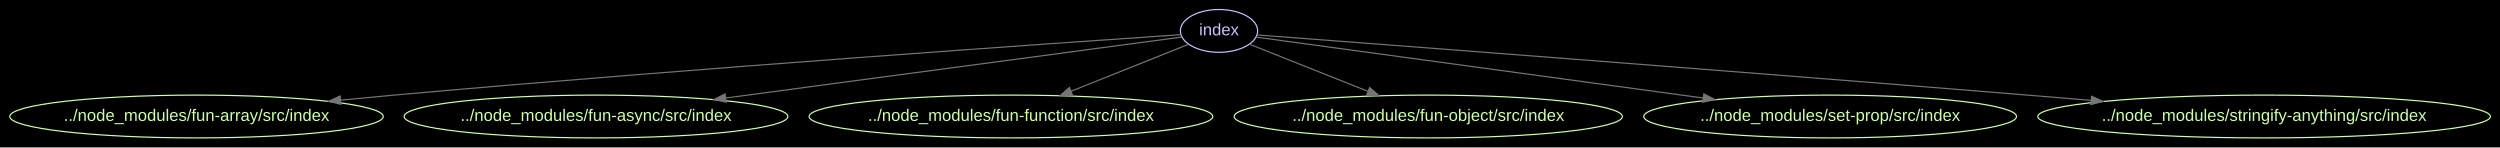
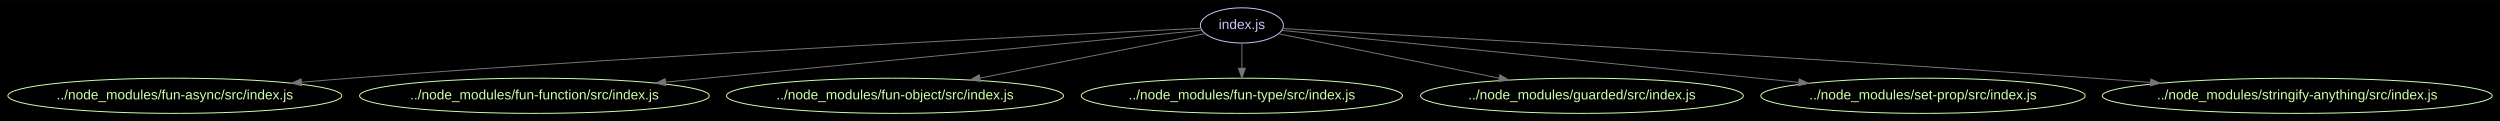
- <svg xmlns="http://www.w3.org/2000/svg" width="2103pt" height="124pt" viewBox="0.00 0.00 2102.70 123.98">
+ <svg xmlns="http://www.w3.org/2000/svg" width="2558pt" height="124pt" viewBox="0.00 0.00 2558.45 123.98">
  <g id="graph0" class="graph" transform="scale(1 1) rotate(0) translate(7.992 115.992)">
-     <polygon fill="#000000" stroke="none" points="-7.992,7.992 -7.992,-115.992 2094.71,-115.992 2094.71,7.992 -7.992,7.992" />
+     <polygon fill="#000000" stroke="none" points="-7.992,7.992 -7.992,-115.992 2550.46,-115.992 2550.46,7.992 -7.992,7.992" />
    <g id="node1" class="node">
-       <ellipse fill="none" stroke="#c6c5fe" cx="1017.29" cy="-90" rx="32.494" ry="18" />
-       <text text-anchor="middle" x="1017.29" y="-86.3" font-family="Arial" font-size="14.00" fill="#c6c5fe">index</text>
+       <ellipse fill="none" stroke="#c6c5fe" cx="1262.93" cy="-90" rx="42.494" ry="18" />
+       <text text-anchor="middle" x="1262.93" y="-86.3" font-family="Arial" font-size="14.00" fill="#c6c5fe">index.js</text>
    </g>
    <g id="node2" class="node">
-       <ellipse fill="none" stroke="#cfffac" cx="157.286" cy="-18" rx="157.072" ry="18" />
-       <text text-anchor="middle" x="157.286" y="-14.3" font-family="Arial" font-size="14.00" fill="#cfffac">../node_modules/fun-array/src/index</text>
+       <ellipse fill="none" stroke="#cfffac" cx="170.935" cy="-18" rx="170.87" ry="18" />
+       <text text-anchor="middle" x="170.935" y="-14.3" font-family="Arial" font-size="14.00" fill="#cfffac">../node_modules/fun-async/src/index.js</text>
    </g>
    <g id="edge1" class="edge">
-       <path fill="none" stroke="#757575" d="M985.092,-86.838C886.208,-80.135 578.142,-58.778 323.286,-36 308.867,-34.711 293.753,-33.278 278.764,-31.806" />
-       <polygon fill="#757575" stroke="#757575" points="278.713,-28.284 268.417,-30.782 278.024,-35.25 278.713,-28.284" />
+       <path fill="none" stroke="#757575" d="M1221.08,-87.107C1091.62,-81.135 686.195,-61.565 350.935,-36 334.583,-34.753 317.408,-33.307 300.427,-31.795" />
+       <polygon fill="#757575" stroke="#757575" points="300.733,-28.309 290.459,-30.898 300.106,-35.28 300.733,-28.309" />
    </g>
    <g id="node3" class="node">
-       <ellipse fill="none" stroke="#cfffac" cx="493.286" cy="-18" rx="161.372" ry="18" />
-       <text text-anchor="middle" x="493.286" y="-14.3" font-family="Arial" font-size="14.00" fill="#cfffac">../node_modules/fun-async/src/index</text>
+       <ellipse fill="none" stroke="#cfffac" cx="538.935" cy="-18" rx="178.969" ry="18" />
+       <text text-anchor="middle" x="538.935" y="-14.3" font-family="Arial" font-size="14.00" fill="#cfffac">../node_modules/fun-function/src/index.js</text>
    </g>
    <g id="edge2" class="edge">
-       <path fill="none" stroke="#757575" d="M986.077,-84.831C912.196,-74.961 723.715,-49.782 602.434,-33.581" />
-       <polygon fill="#757575" stroke="#757575" points="602.744,-30.091 592.369,-32.236 601.817,-37.03 602.744,-30.091" />
+       <path fill="none" stroke="#757575" d="M1222.2,-85.061C1118.51,-75.036 840.962,-48.202 673.227,-31.984" />
+       <polygon fill="#757575" stroke="#757575" points="673.378,-28.482 663.087,-31.004 672.704,-35.45 673.378,-28.482" />
    </g>
    <g id="node4" class="node">
-       <ellipse fill="none" stroke="#cfffac" cx="842.286" cy="-18" rx="169.77" ry="18" />
-       <text text-anchor="middle" x="842.286" y="-14.3" font-family="Arial" font-size="14.00" fill="#cfffac">../node_modules/fun-function/src/index</text>
+       <ellipse fill="none" stroke="#cfffac" cx="907.935" cy="-18" rx="172.47" ry="18" />
+       <text text-anchor="middle" x="907.935" y="-14.3" font-family="Arial" font-size="14.00" fill="#cfffac">../node_modules/fun-object/src/index.js</text>
    </g>
    <g id="edge3" class="edge">
-       <path fill="none" stroke="#757575" d="M991.464,-78.671C965.59,-68.322 925.077,-52.116 892.796,-39.204" />
-       <polygon fill="#757575" stroke="#757575" points="894.084,-35.95 883.499,-35.485 891.484,-42.449 894.084,-35.95" />
+       <path fill="none" stroke="#757575" d="M1225.28,-81.575C1170.91,-70.855 1068.88,-50.736 995.158,-36.199" />
+       <polygon fill="#757575" stroke="#757575" points="995.44,-32.687 984.952,-34.186 994.086,-39.555 995.44,-32.687" />
    </g>
    <g id="node5" class="node">
-       <ellipse fill="none" stroke="#cfffac" cx="1193.29" cy="-18" rx="163.271" ry="18" />
-       <text text-anchor="middle" x="1193.29" y="-14.3" font-family="Arial" font-size="14.00" fill="#cfffac">../node_modules/fun-object/src/index</text>
+       <ellipse fill="none" stroke="#cfffac" cx="1262.93" cy="-18" rx="164.371" ry="18" />
+       <text text-anchor="middle" x="1262.93" y="-14.3" font-family="Arial" font-size="14.00" fill="#cfffac">../node_modules/fun-type/src/index.js</text>
    </g>
    <g id="edge4" class="edge">
-       <path fill="none" stroke="#757575" d="M1042.88,-78.821C1068.91,-68.468 1109.95,-52.144 1142.59,-39.162" />
-       <polygon fill="#757575" stroke="#757575" points="1143.99,-42.372 1151.99,-35.424 1141.41,-35.868 1143.99,-42.372" />
+       <path fill="none" stroke="#757575" d="M1262.93,-71.697C1262.93,-63.983 1262.93,-54.712 1262.93,-46.112" />
+       <polygon fill="#757575" stroke="#757575" points="1266.43,-46.104 1262.93,-36.104 1259.43,-46.104 1266.43,-46.104" />
    </g>
    <g id="node6" class="node">
-       <ellipse fill="none" stroke="#cfffac" cx="1531.29" cy="-18" rx="156.772" ry="18" />
-       <text text-anchor="middle" x="1531.29" y="-14.3" font-family="Arial" font-size="14.00" fill="#cfffac">../node_modules/set-prop/src/index</text>
+       <ellipse fill="none" stroke="#cfffac" cx="1610.93" cy="-18" rx="165.171" ry="18" />
+       <text text-anchor="middle" x="1610.93" y="-14.3" font-family="Arial" font-size="14.00" fill="#cfffac">../node_modules/guarded/src/index.js</text>
    </g>
    <g id="edge5" class="edge">
-       <path fill="none" stroke="#757575" d="M1048.67,-84.727C1121.68,-74.783 1305.75,-49.715 1424.3,-33.571" />
-       <polygon fill="#757575" stroke="#757575" points="1425.05,-37 1434.49,-32.182 1424.11,-30.064 1425.05,-37" />
+       <path fill="none" stroke="#757575" d="M1300.51,-81.442C1354.14,-70.654 1454.11,-50.546 1526.13,-36.058" />
+       <polygon fill="#757575" stroke="#757575" points="1526.99,-39.456 1536.1,-34.053 1525.61,-32.594 1526.99,-39.456" />
    </g>
    <g id="node7" class="node">
-       <ellipse fill="none" stroke="#cfffac" cx="1896.29" cy="-18" rx="190.366" ry="18" />
-       <text text-anchor="middle" x="1896.29" y="-14.3" font-family="Arial" font-size="14.00" fill="#cfffac">../node_modules/stringify-anything/src/index</text>
+       <ellipse fill="none" stroke="#cfffac" cx="1959.93" cy="-18" rx="165.971" ry="18" />
+       <text text-anchor="middle" x="1959.93" y="-14.3" font-family="Arial" font-size="14.00" fill="#cfffac">../node_modules/set-prop/src/index.js</text>
    </g>
    <g id="edge6" class="edge">
-       <path fill="none" stroke="#757575" d="M1049.5,-86.575C1147.08,-79.21 1447.97,-56.365 1697.29,-36 1714.64,-34.583 1732.83,-33.068 1750.88,-31.547" />
-       <polygon fill="#757575" stroke="#757575" points="1751.21,-35.032 1760.88,-30.703 1750.63,-28.057 1751.21,-35.032" />
+       <path fill="none" stroke="#757575" d="M1303.68,-84.908C1405.04,-74.729 1671.93,-47.925 1832.41,-31.807" />
+       <polygon fill="#757575" stroke="#757575" points="1833.22,-35.243 1842.82,-30.762 1832.52,-28.278 1833.22,-35.243" />
+     </g>
+     <g id="node8" class="node">
+       <ellipse fill="none" stroke="#cfffac" cx="2342.93" cy="-18" rx="199.565" ry="18" />
+       <text text-anchor="middle" x="2342.93" y="-14.3" font-family="Arial" font-size="14.00" fill="#cfffac">../node_modules/stringify-anything/src/index.js</text>
+     </g>
+     <g id="edge7" class="edge">
+       <path fill="none" stroke="#757575" d="M1304.7,-86.771C1430.33,-80 1815.72,-58.743 2134.93,-36 2153.63,-34.668 2173.26,-33.18 2192.69,-31.654" />
+       <polygon fill="#757575" stroke="#757575" points="2193.14,-35.13 2202.83,-30.853 2192.58,-28.151 2193.14,-35.13" />
    </g>
  </g>
</svg>
